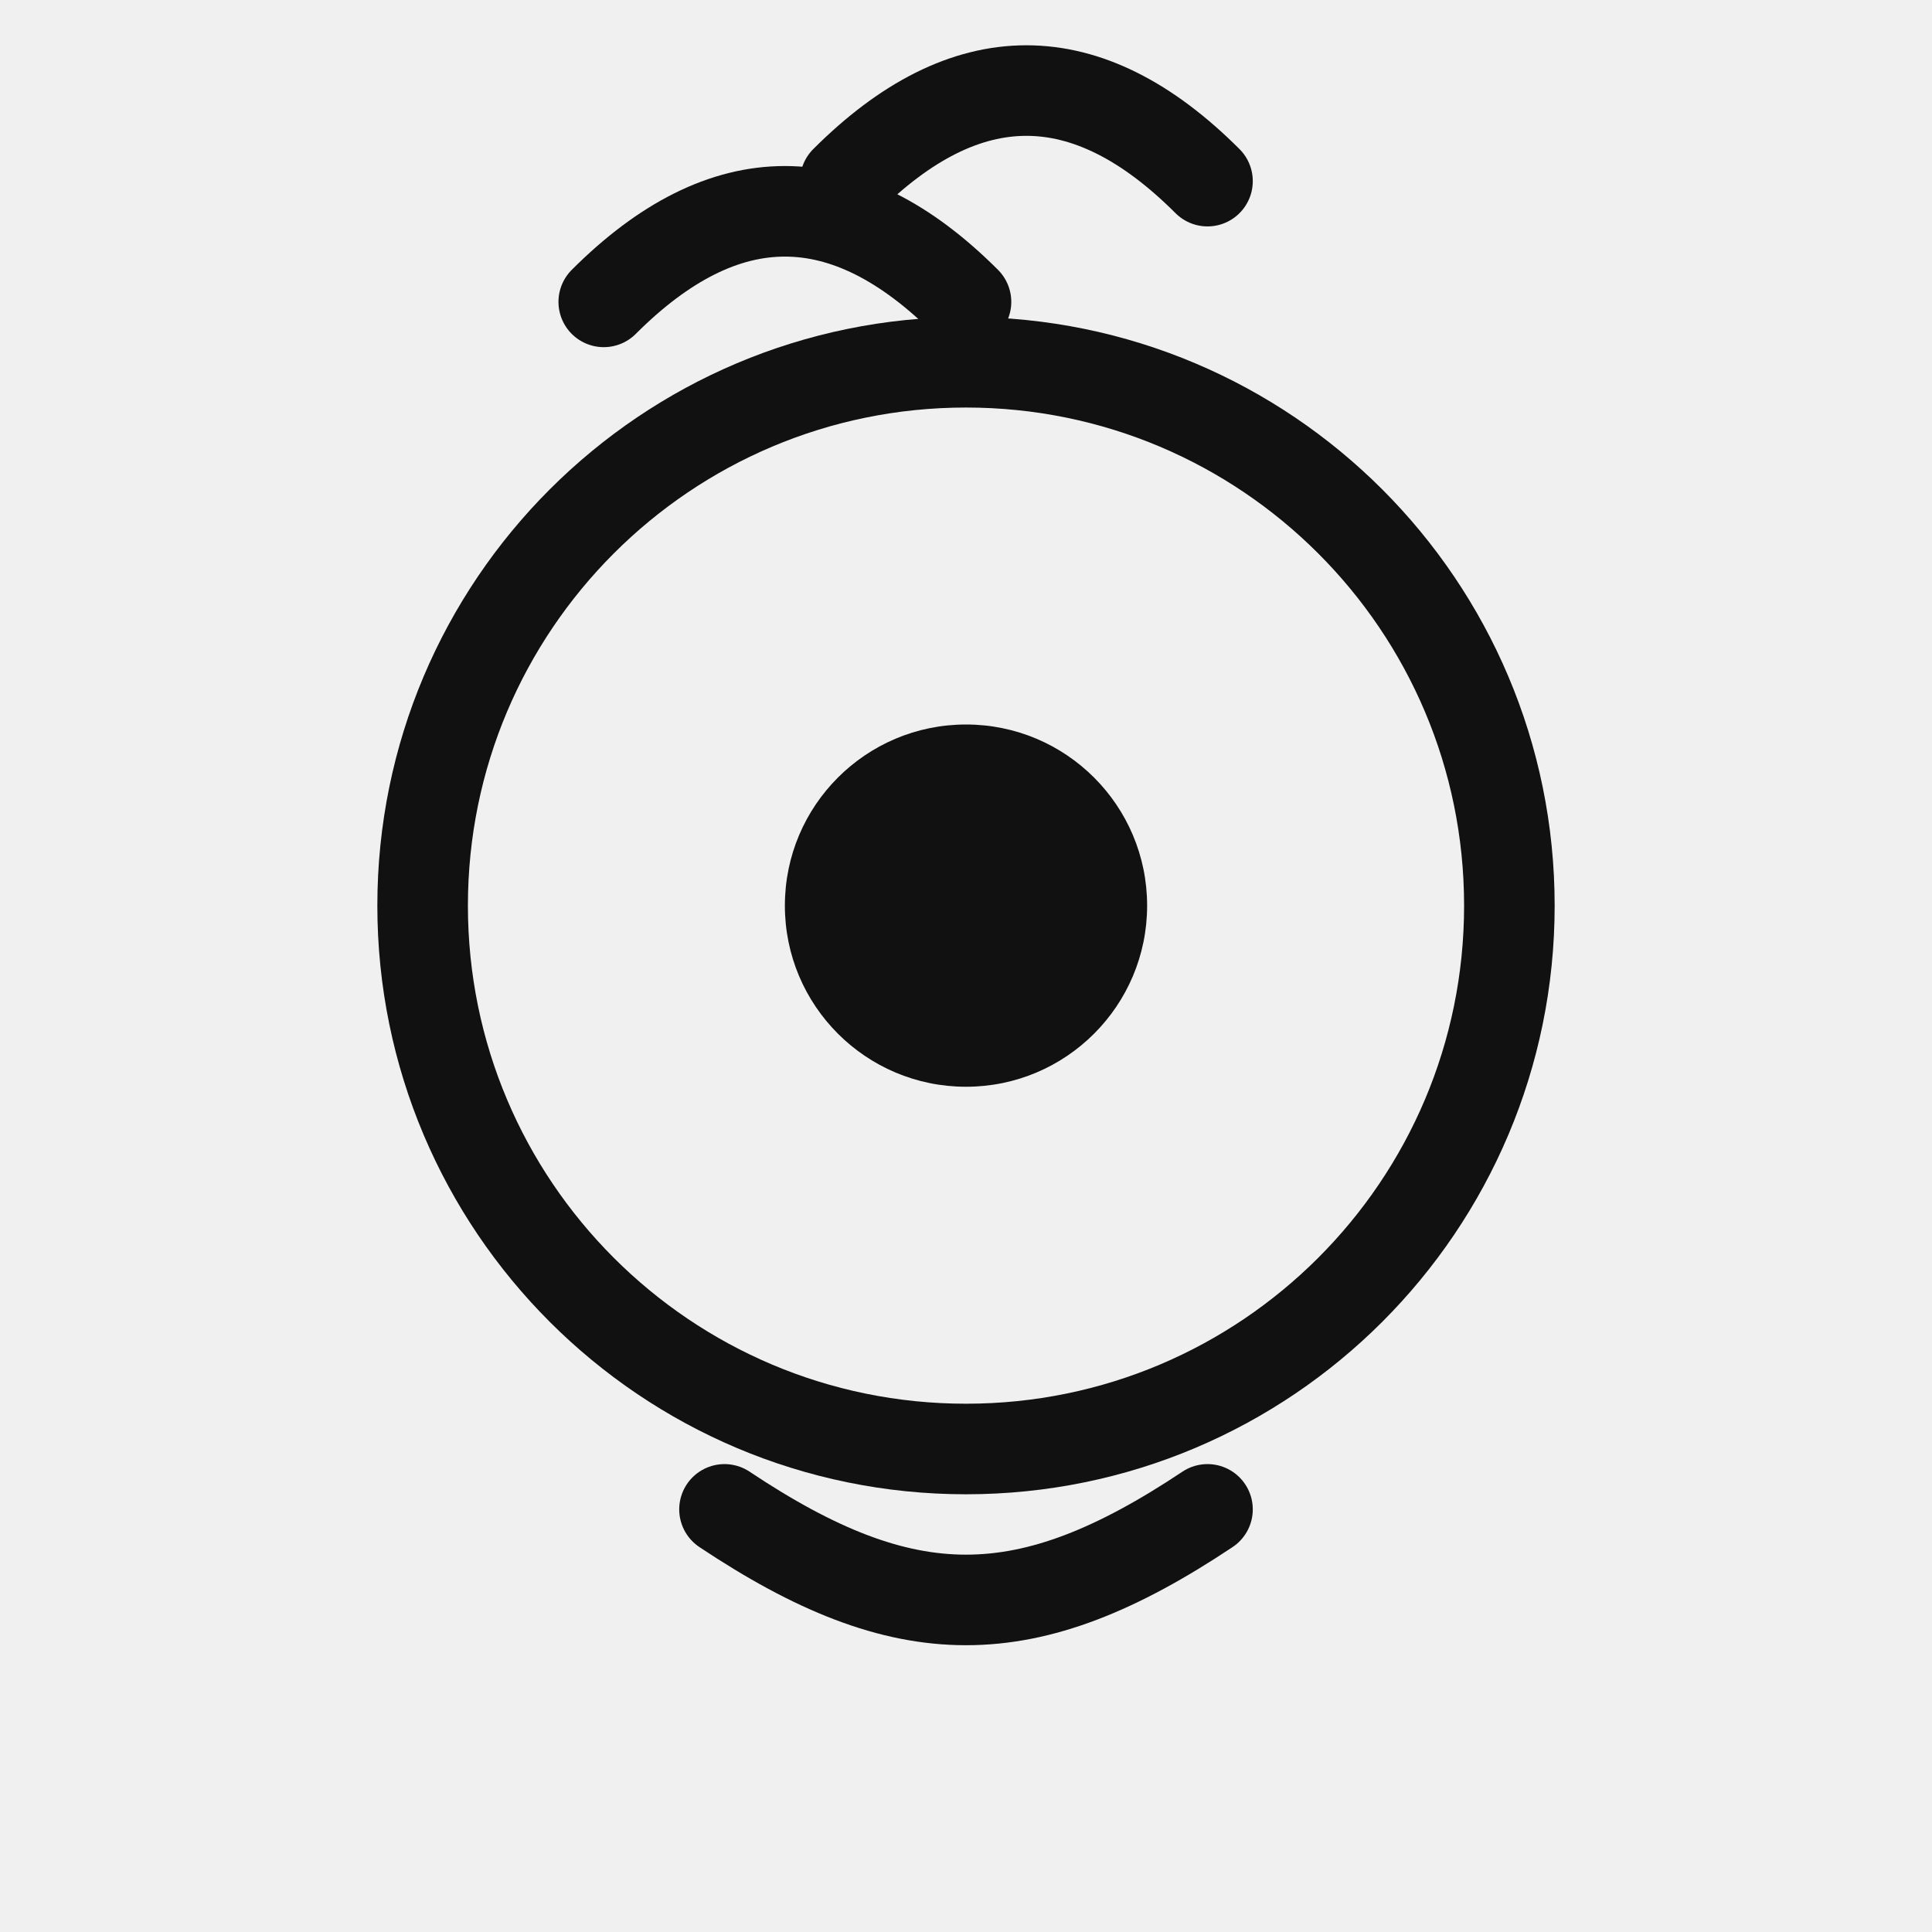
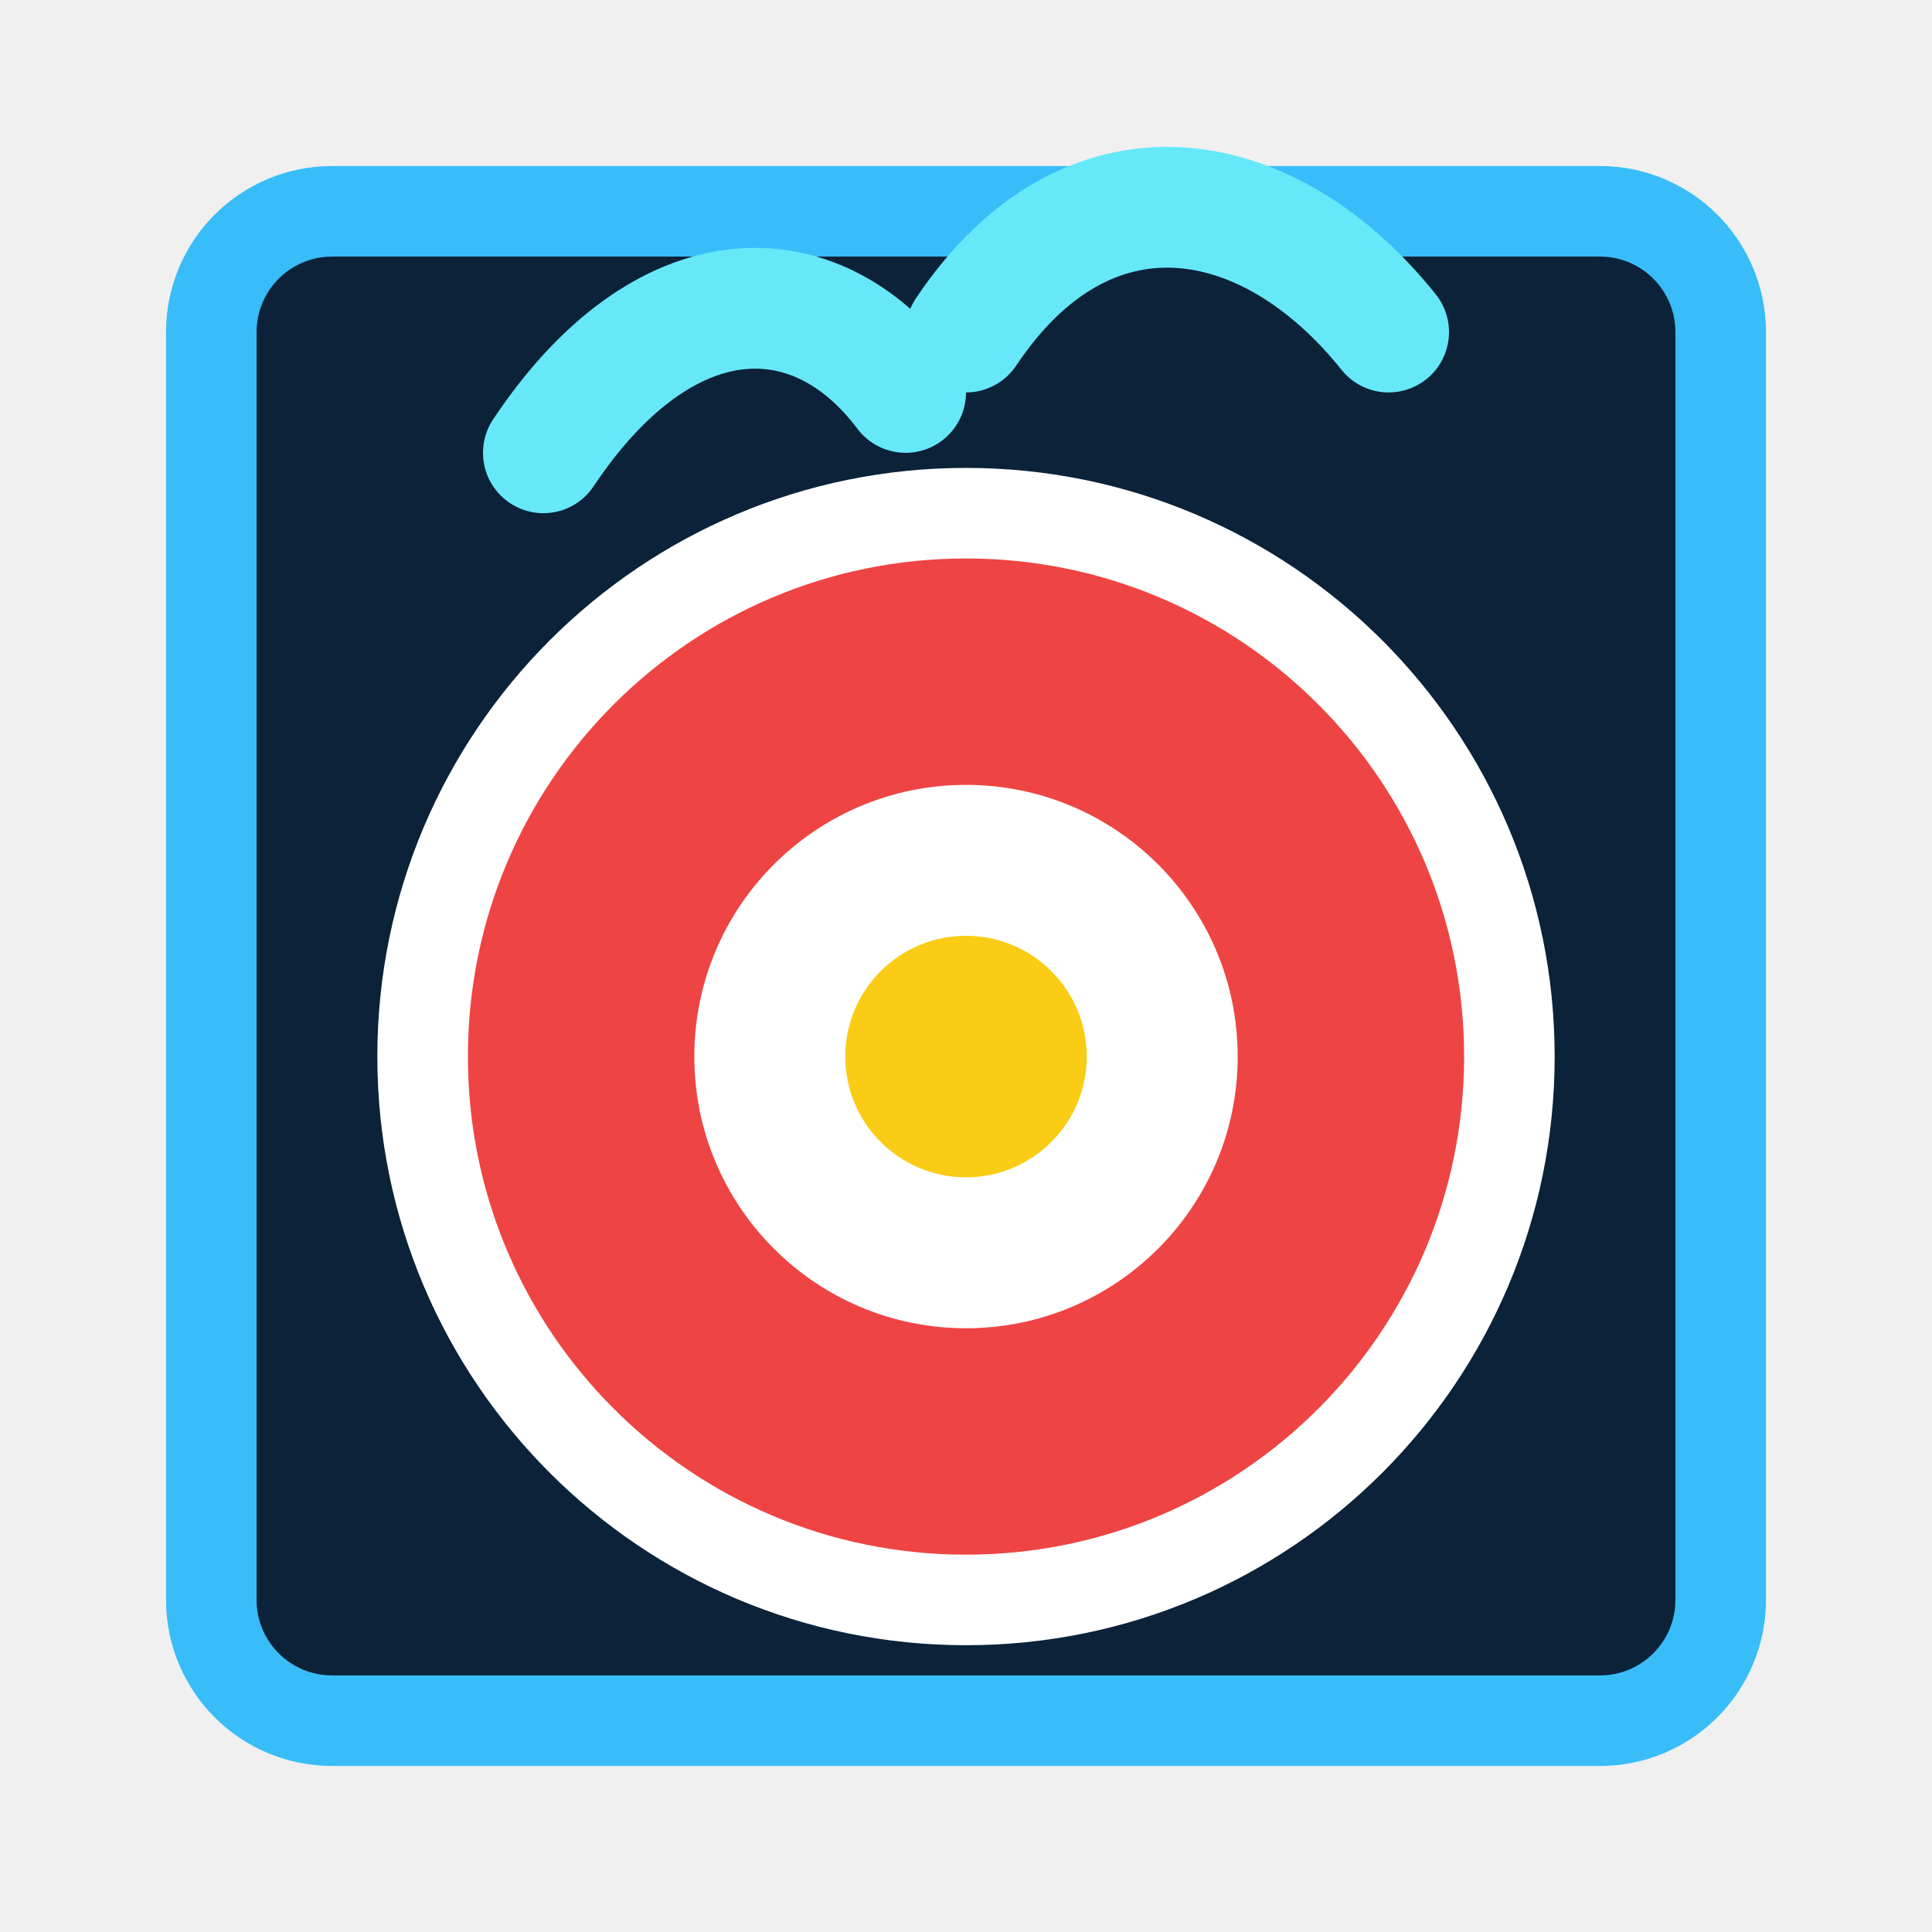
<svg xmlns="http://www.w3.org/2000/svg" width="64" height="64" viewBox="0 0 64 64">
-   <rect width="64" height="64" fill="none" />
-   <circle cx="32" cy="30" r="18" fill="none" stroke="#111111" stroke-width="3" />
-   <circle cx="32" cy="30" r="6" fill="#111111" />
-   <path d="M20 10 C24 6, 28 6, 32 10" fill="none" stroke="#111111" stroke-width="3" stroke-linecap="round" />
-   <path d="M28 6 C32 2, 36 2, 40 6" fill="none" stroke="#111111" stroke-width="3" stroke-linecap="round" />
-   <path d="M24 50 C30 54, 34 54, 40 50" fill="none" stroke="#111111" stroke-width="3" stroke-linecap="round" />
+   <rect x="7" y="7" width="50" height="50" rx="4" fill="#0b2239" stroke="#38bdf8" stroke-width="3" />
+   <circle cx="32" cy="35" r="18" fill="#ef4444" stroke="#ffffff" stroke-width="3" />
+   <circle cx="32" cy="35" r="9" fill="#ffffff" />
+   <circle cx="32" cy="35" r="4" fill="#facc15" />
+   <path d="M18 15 C22 9,27 9,30 13 M32 11 C36 5,42 6,46 11" fill="none" stroke="#67e8f9" stroke-width="4" stroke-linecap="round" />
</svg>
